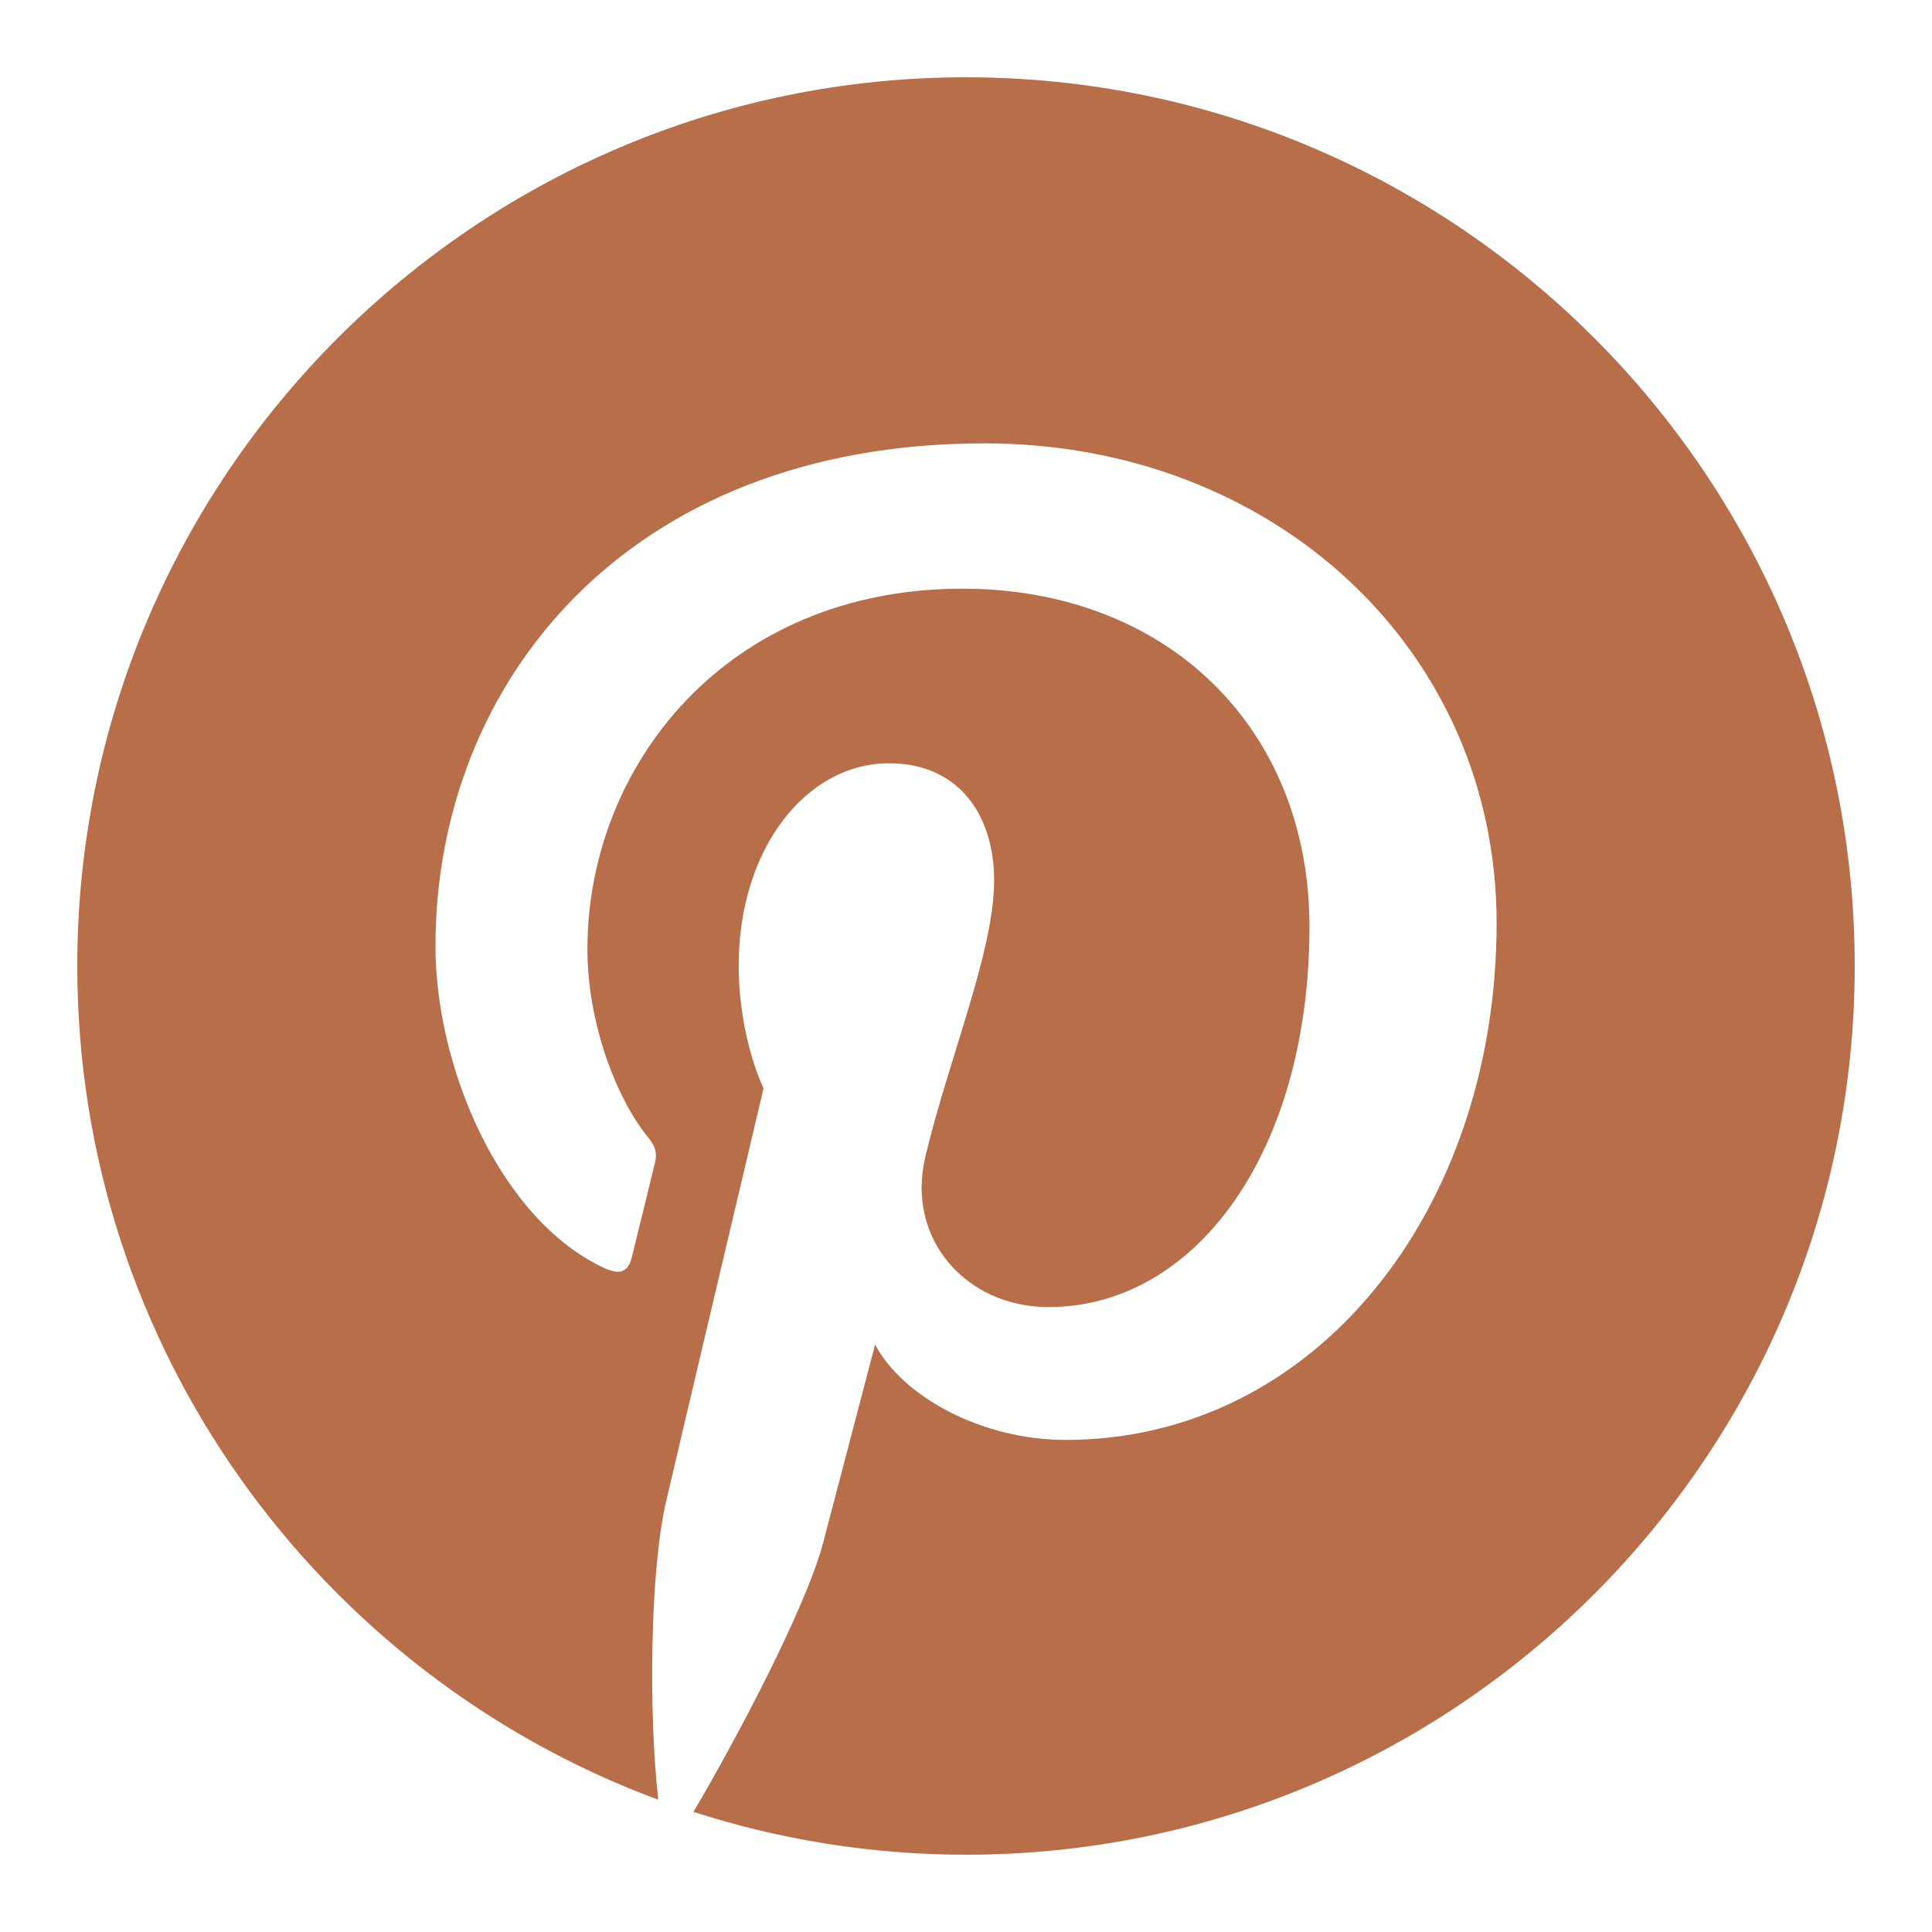
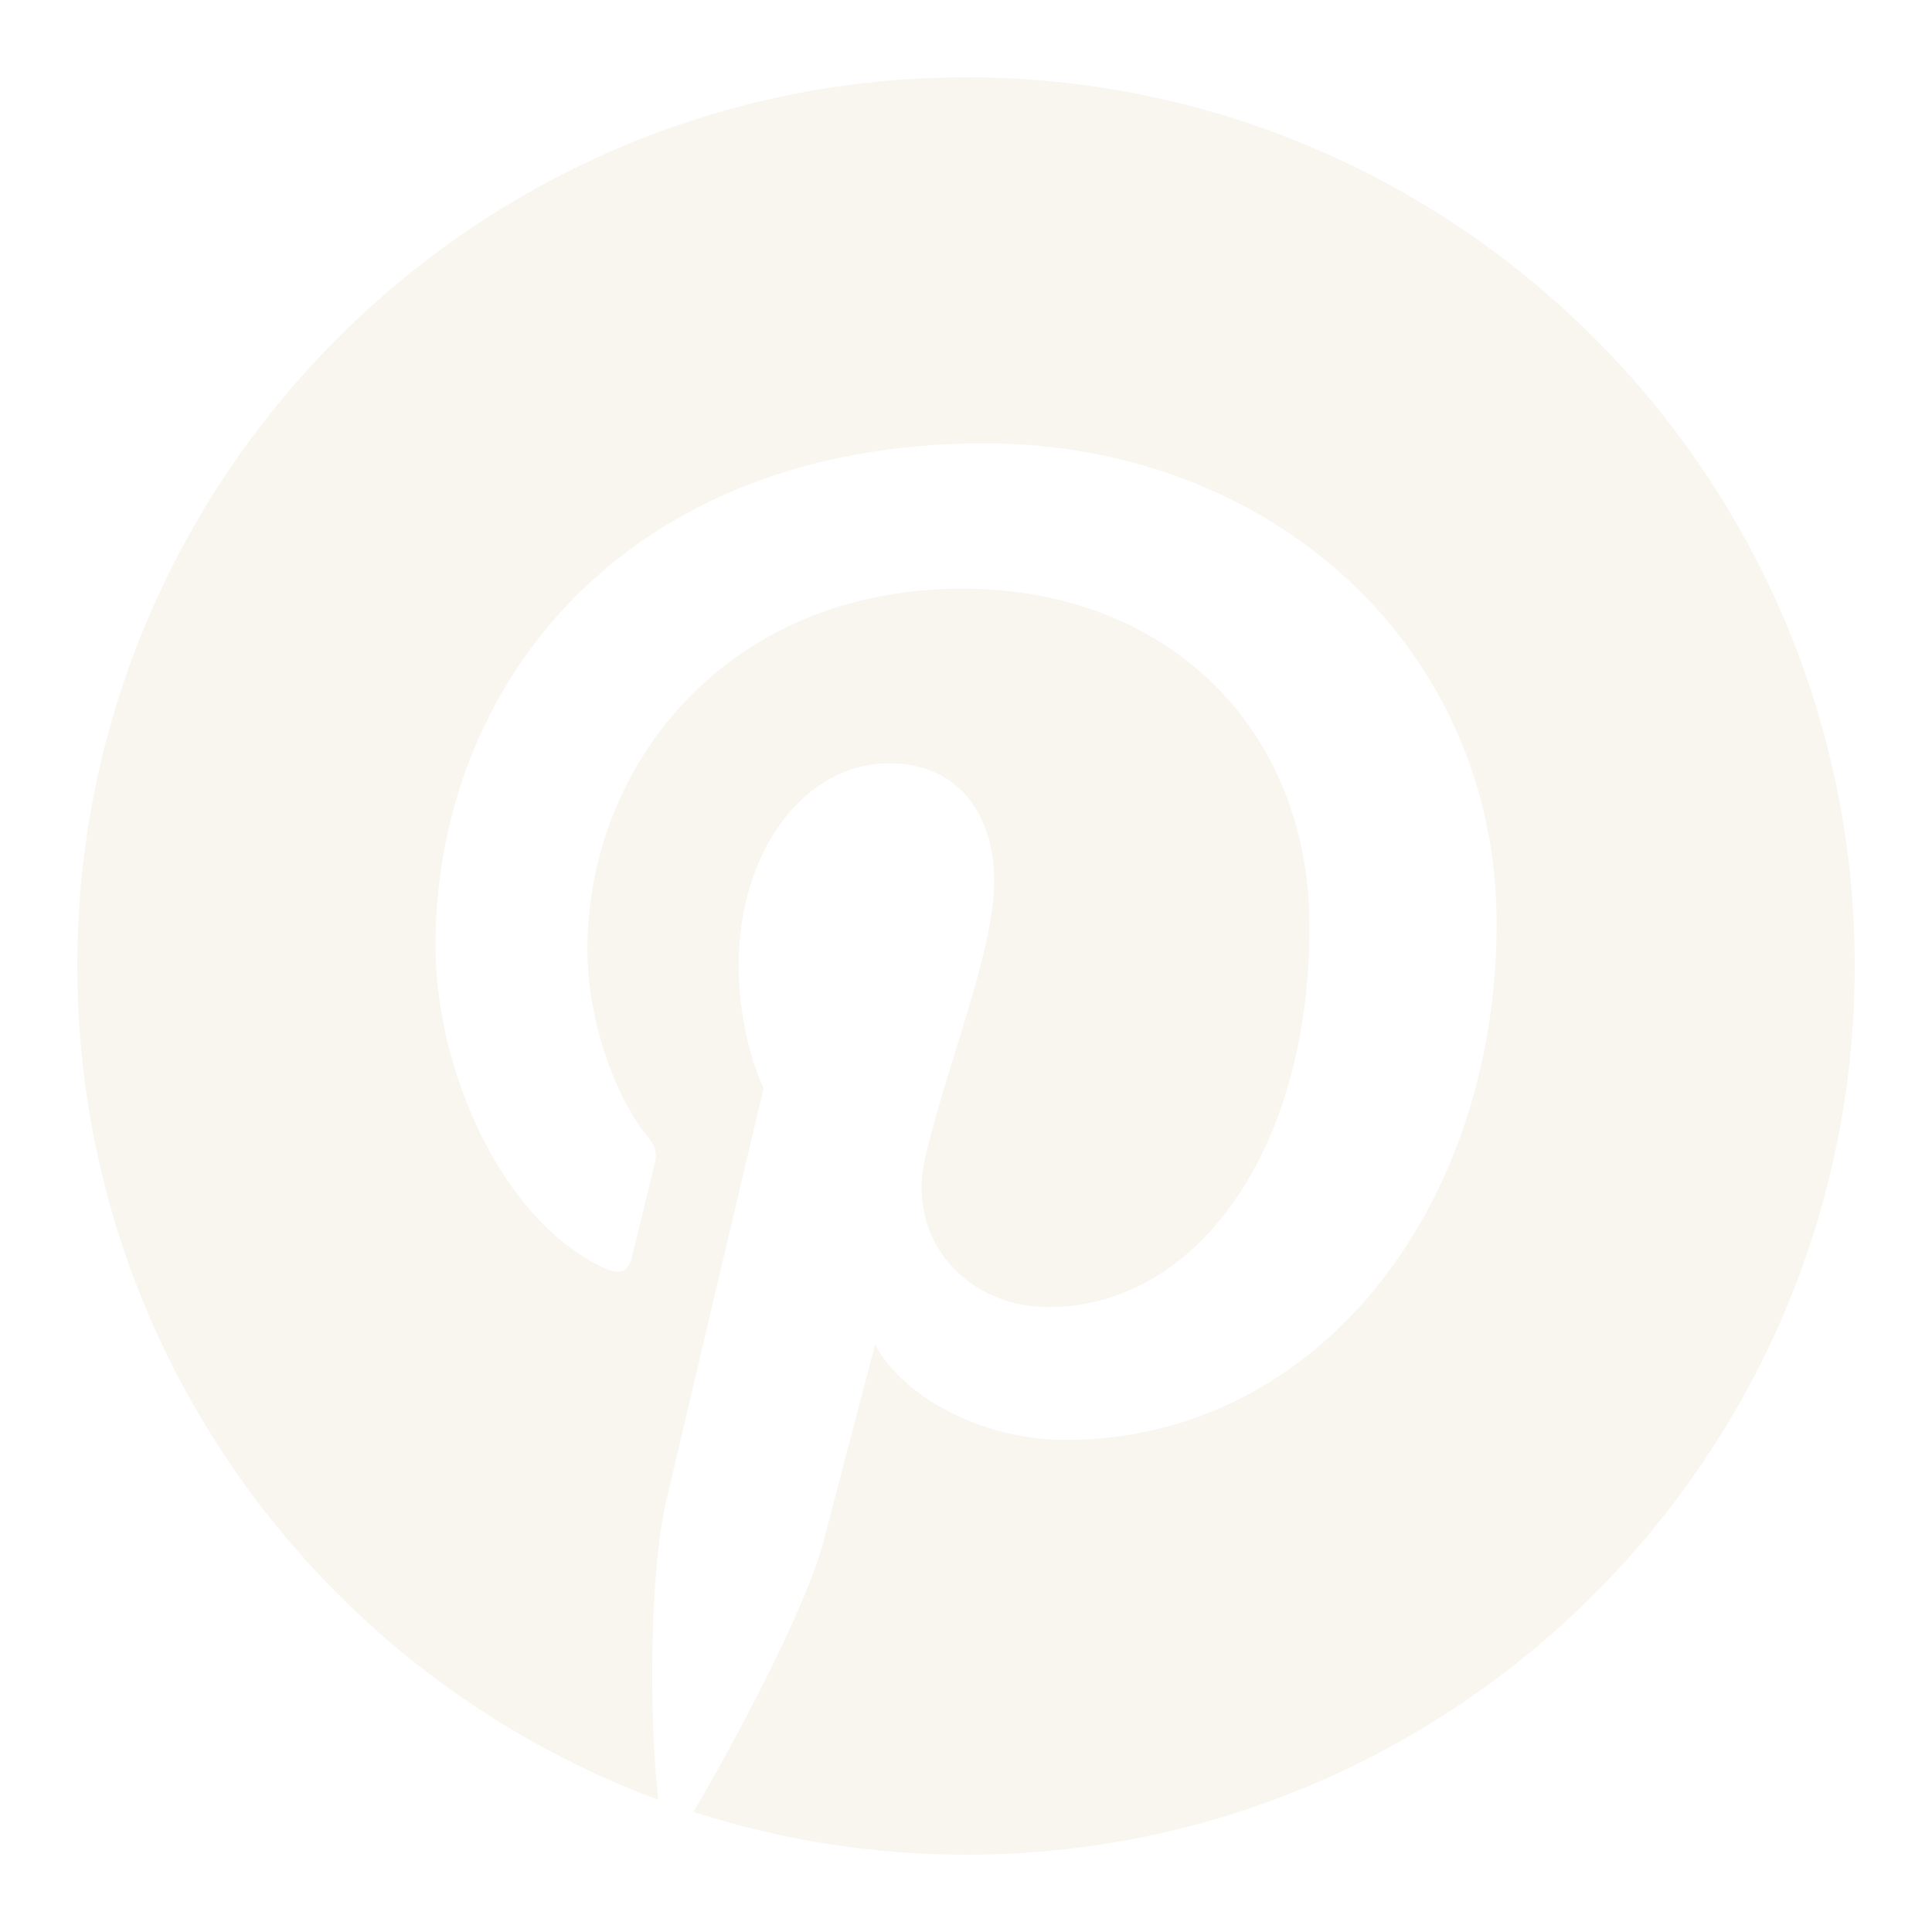
<svg xmlns="http://www.w3.org/2000/svg" viewBox="0 0 50 50" width="50px" height="50px">
-   <path d="M25,2C12.318,2,2,12.318,2,25c0,9.884,6.268,18.33,15.036,21.577 c-0.253-2.252-0.213-5.939,0.204-7.724c0.39-1.677,2.521-10.687,2.521-10.687 s-0.643-1.288-0.643-3.191c0-2.99,1.732-5.221,3.89-5.221 c1.835,0,2.72,1.378,2.72,3.028c0,1.846-1.173,4.603-1.781,7.158 c-0.507,2.141,1.073,3.887,3.184,3.887c3.821,0,6.758-4.03,6.758-9.845 c0-5.148-3.698-8.747-8.98-8.747c-6.117,0-9.707,4.589-9.707,9.331 c0,1.847,0.711,3.829,1.6,4.907c0.175,0.213,0.201,0.399,0.149,0.616 c-0.163,0.679-0.525,2.139-0.597,2.439c-0.093,0.394-0.312,0.476-0.719,0.287 c-2.686-1.25-4.365-5.176-4.365-8.33c0-6.782,4.927-13.011,14.207-13.011 c7.459,0,13.255,5.314,13.255,12.418c0,7.41-4.673,13.373-11.157,13.373 c-2.179,0-4.226-1.132-4.927-2.469c0,0-1.078,4.105-1.34,5.111 c-0.452,1.74-2.389,5.346-3.362,6.984C20.17,47.607,22.54,48,25,48 c12.683,0,23-10.317,23-23C48,12.318,37.683,2,25,2z" fill="#b86e49" />
+   <path d="M25,2C12.318,2,2,12.318,2,25c0,9.884,6.268,18.33,15.036,21.577 c-0.253-2.252-0.213-5.939,0.204-7.724c0.39-1.677,2.521-10.687,2.521-10.687 s-0.643-1.288-0.643-3.191c0-2.99,1.732-5.221,3.89-5.221 c1.835,0,2.72,1.378,2.72,3.028c0,1.846-1.173,4.603-1.781,7.158 c-0.507,2.141,1.073,3.887,3.184,3.887c3.821,0,6.758-4.03,6.758-9.845 c0-5.148-3.698-8.747-8.98-8.747c-6.117,0-9.707,4.589-9.707,9.331 c0,1.847,0.711,3.829,1.6,4.907c0.175,0.213,0.201,0.399,0.149,0.616 c-0.163,0.679-0.525,2.139-0.597,2.439c-0.093,0.394-0.312,0.476-0.719,0.287 c-2.686-1.25-4.365-5.176-4.365-8.33c0-6.782,4.927-13.011,14.207-13.011 c7.459,0,13.255,5.314,13.255,12.418c0,7.41-4.673,13.373-11.157,13.373 c-2.179,0-4.226-1.132-4.927-2.469c0,0-1.078,4.105-1.34,5.111 c-0.452,1.74-2.389,5.346-3.362,6.984C20.17,47.607,22.54,48,25,48 c12.683,0,23-10.317,23-23C48,12.318,37.683,2,25,2z" fill="#f9f6f0" />
</svg>
